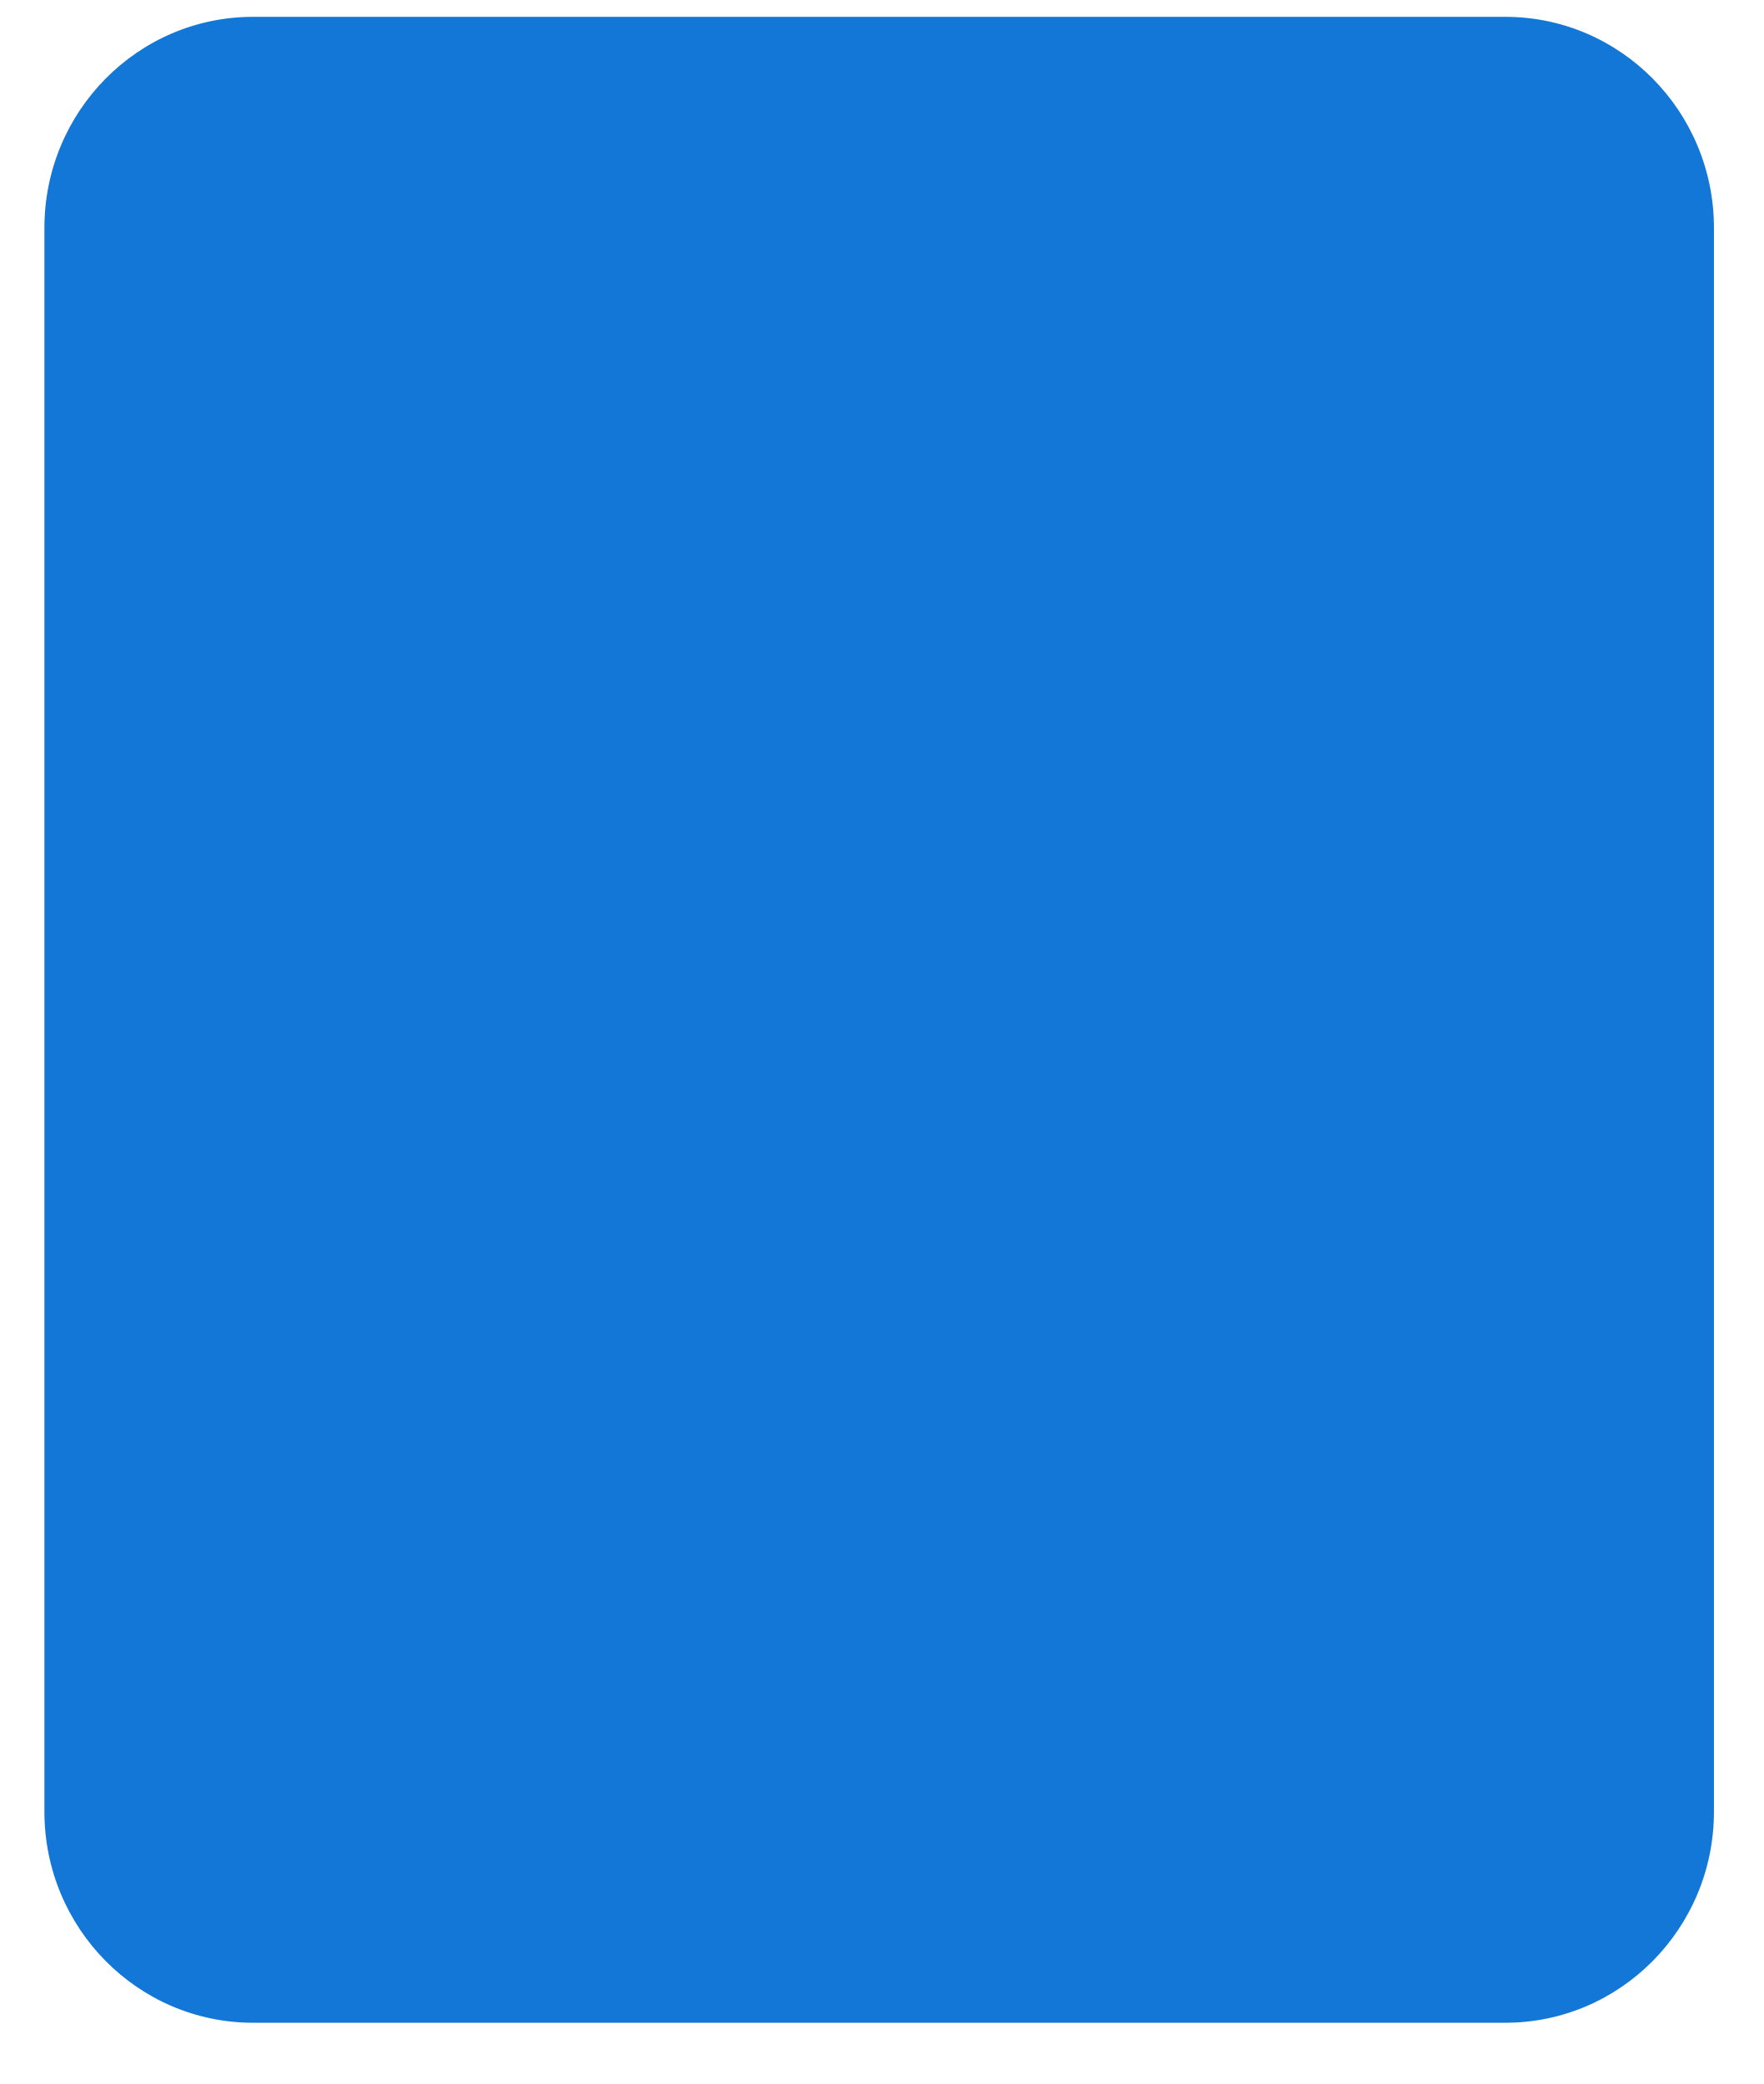
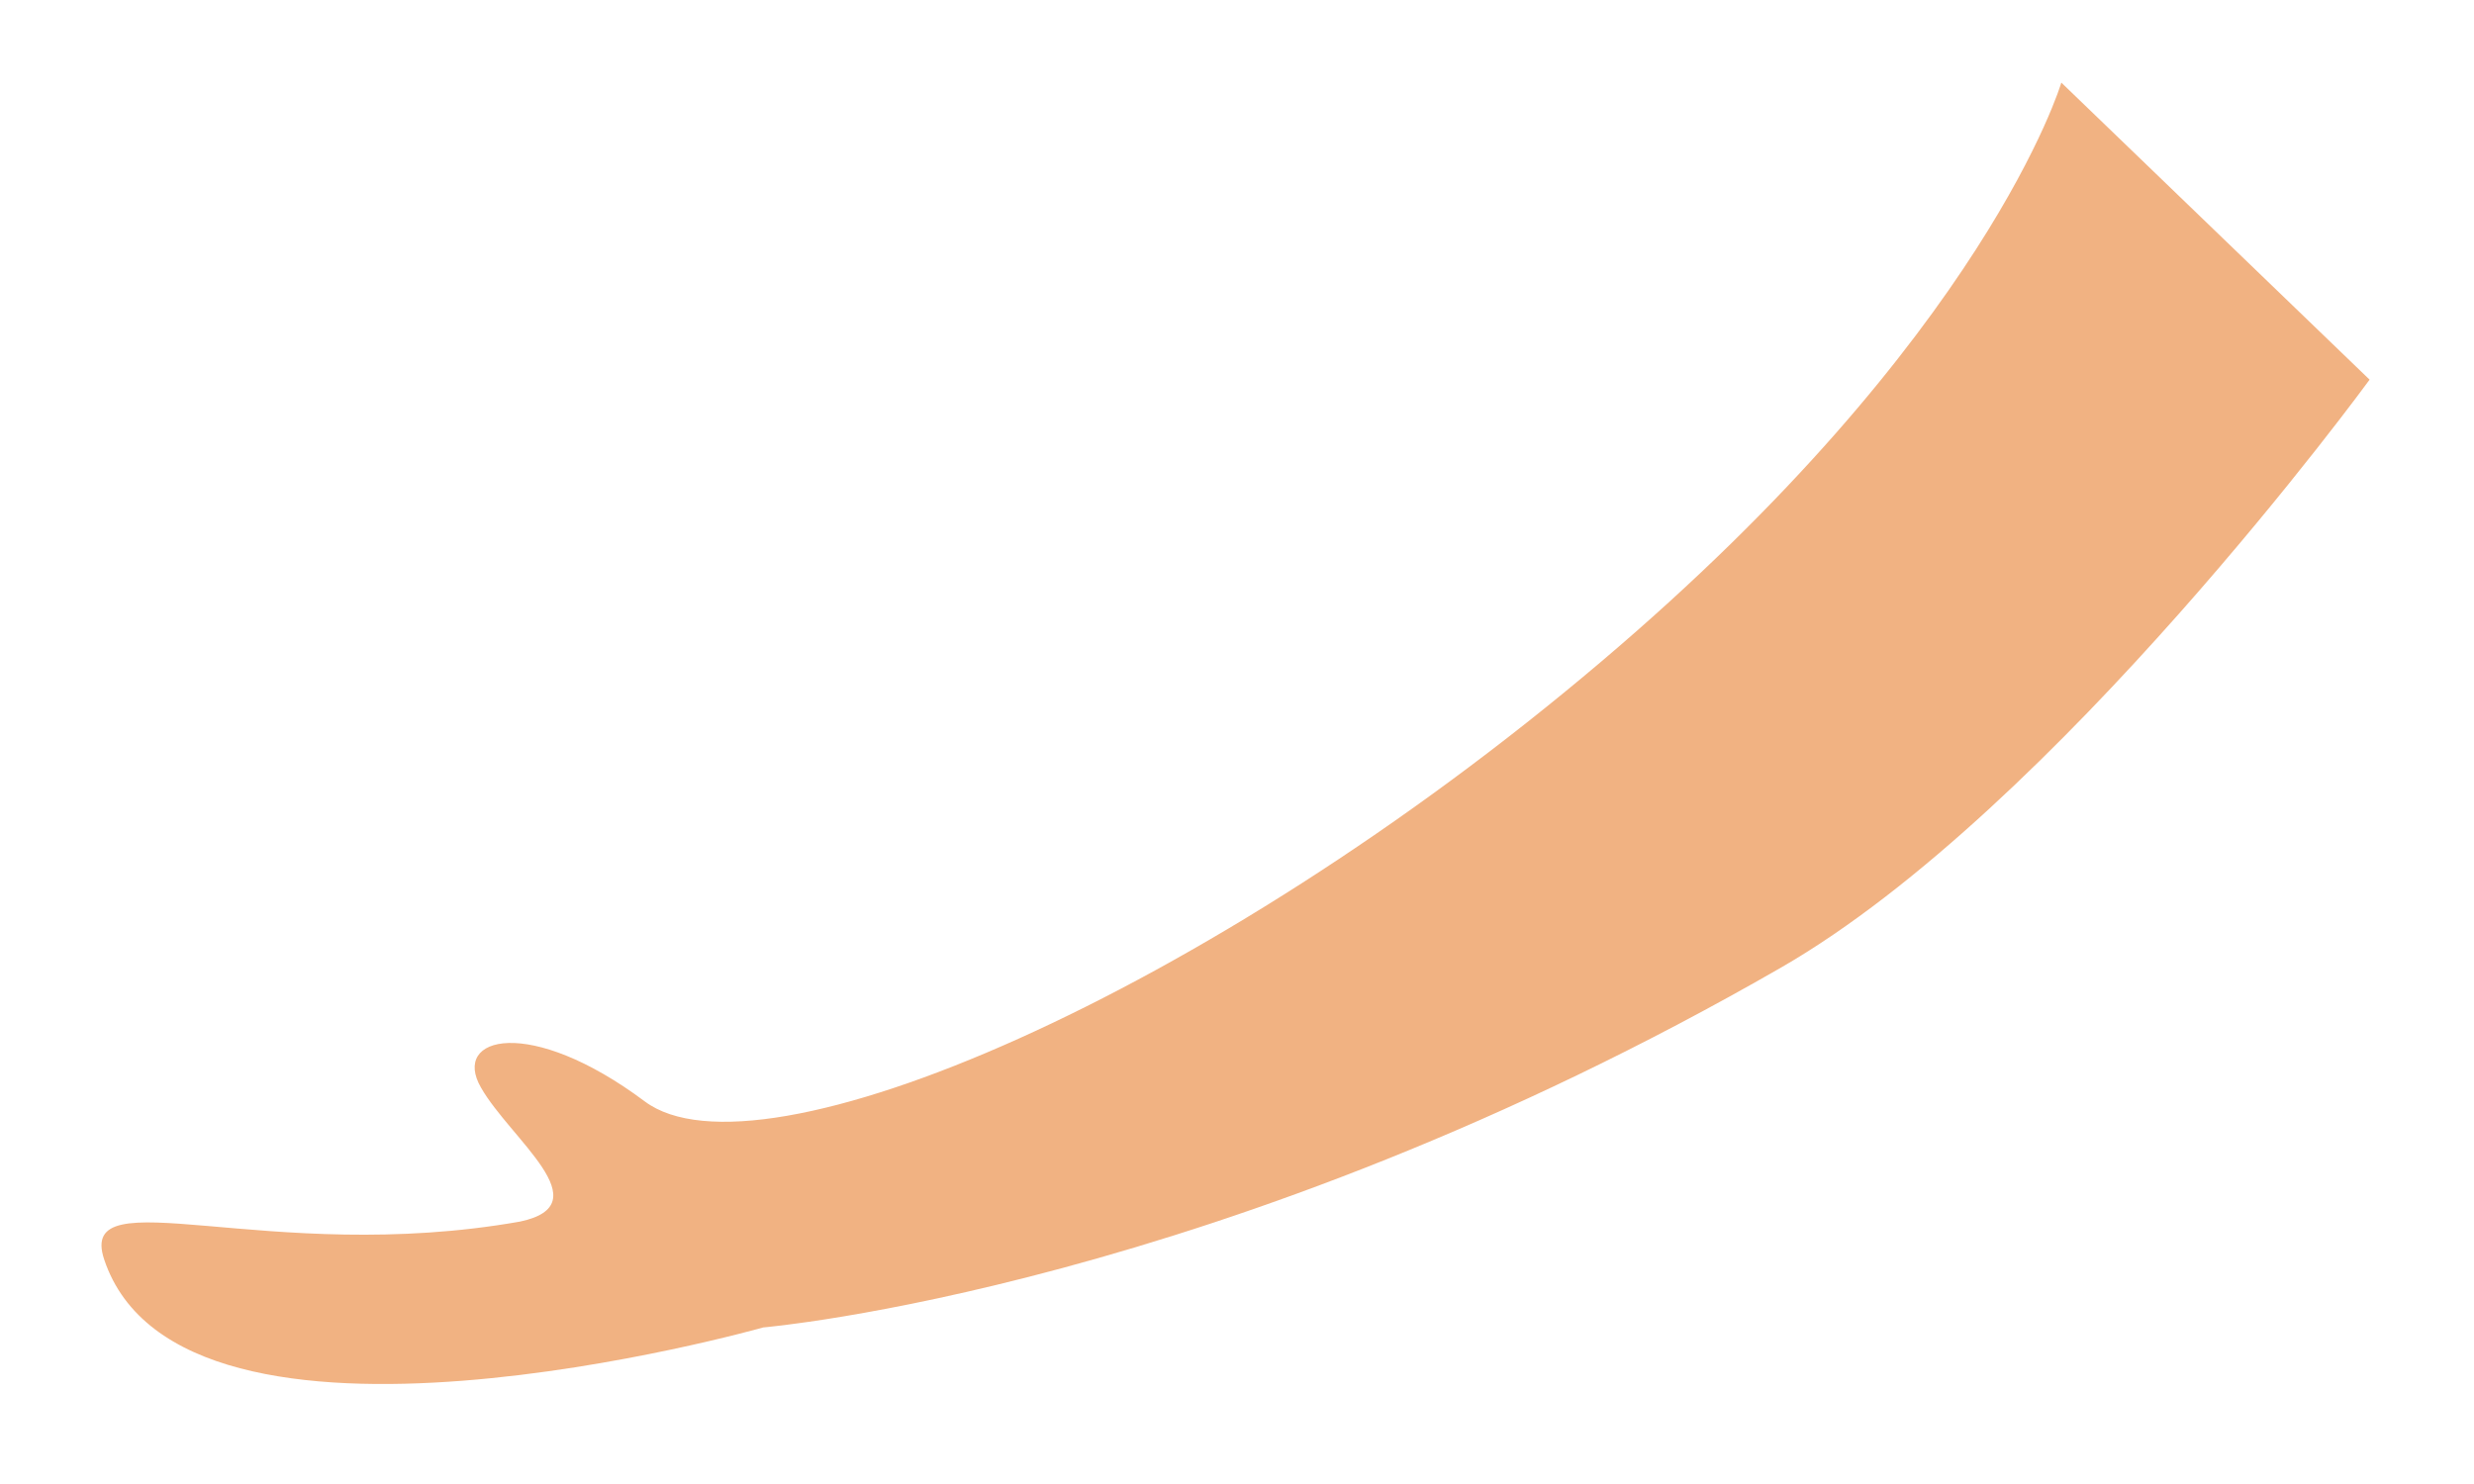
- <svg xmlns="http://www.w3.org/2000/svg" version="1.1" width="11px" height="13px">
-   <g transform="matrix(1 0 0 1 -339 -748 )">
-     <path d="M 10.691 1.422  C 10.691 0.695  10.108 0.105  9.389 0.105  L 1.579 0.105  C 0.86 0.105  0.277 0.695  0.277 1.422  L 0.277 11.301  C 0.277 12.028  0.86 12.618  1.579 12.618  L 9.389 12.618  C 10.108 12.618  10.691 12.028  10.691 11.301  L 10.691 1.422  Z " fill-rule="nonzero" fill="#1277d7" stroke="none" transform="matrix(1 0 0 1 339 748 )" />
+ <svg xmlns="http://www.w3.org/2000/svg" version="1.1" width="10px" height="6px">
+   <g transform="matrix(1 0 0 1 -342 -776 )">
+     <path d="M 8.332 0.334  L 9.578 1.535  C 9.578 1.535  8.312 3.271  7.199 3.912  C 4.944 5.21  3.085 5.367  3.085 5.367  C 3.085 5.367  0.735 6.033  0.421 5.092  C 0.309 4.755  1.083 5.119  2.102 4.939  C 2.433 4.869  2.063 4.606  1.944 4.397  C 1.824 4.189  2.142 4.106  2.606 4.453  C 3.069 4.8  4.883 4.023  6.471 2.676  C 8.03 1.355  8.332 0.334  8.332 0.334  Z " fill-rule="nonzero" fill="#f1b282" stroke="none" transform="matrix(1 0 0 1 342 776 )" />
  </g>
</svg>
